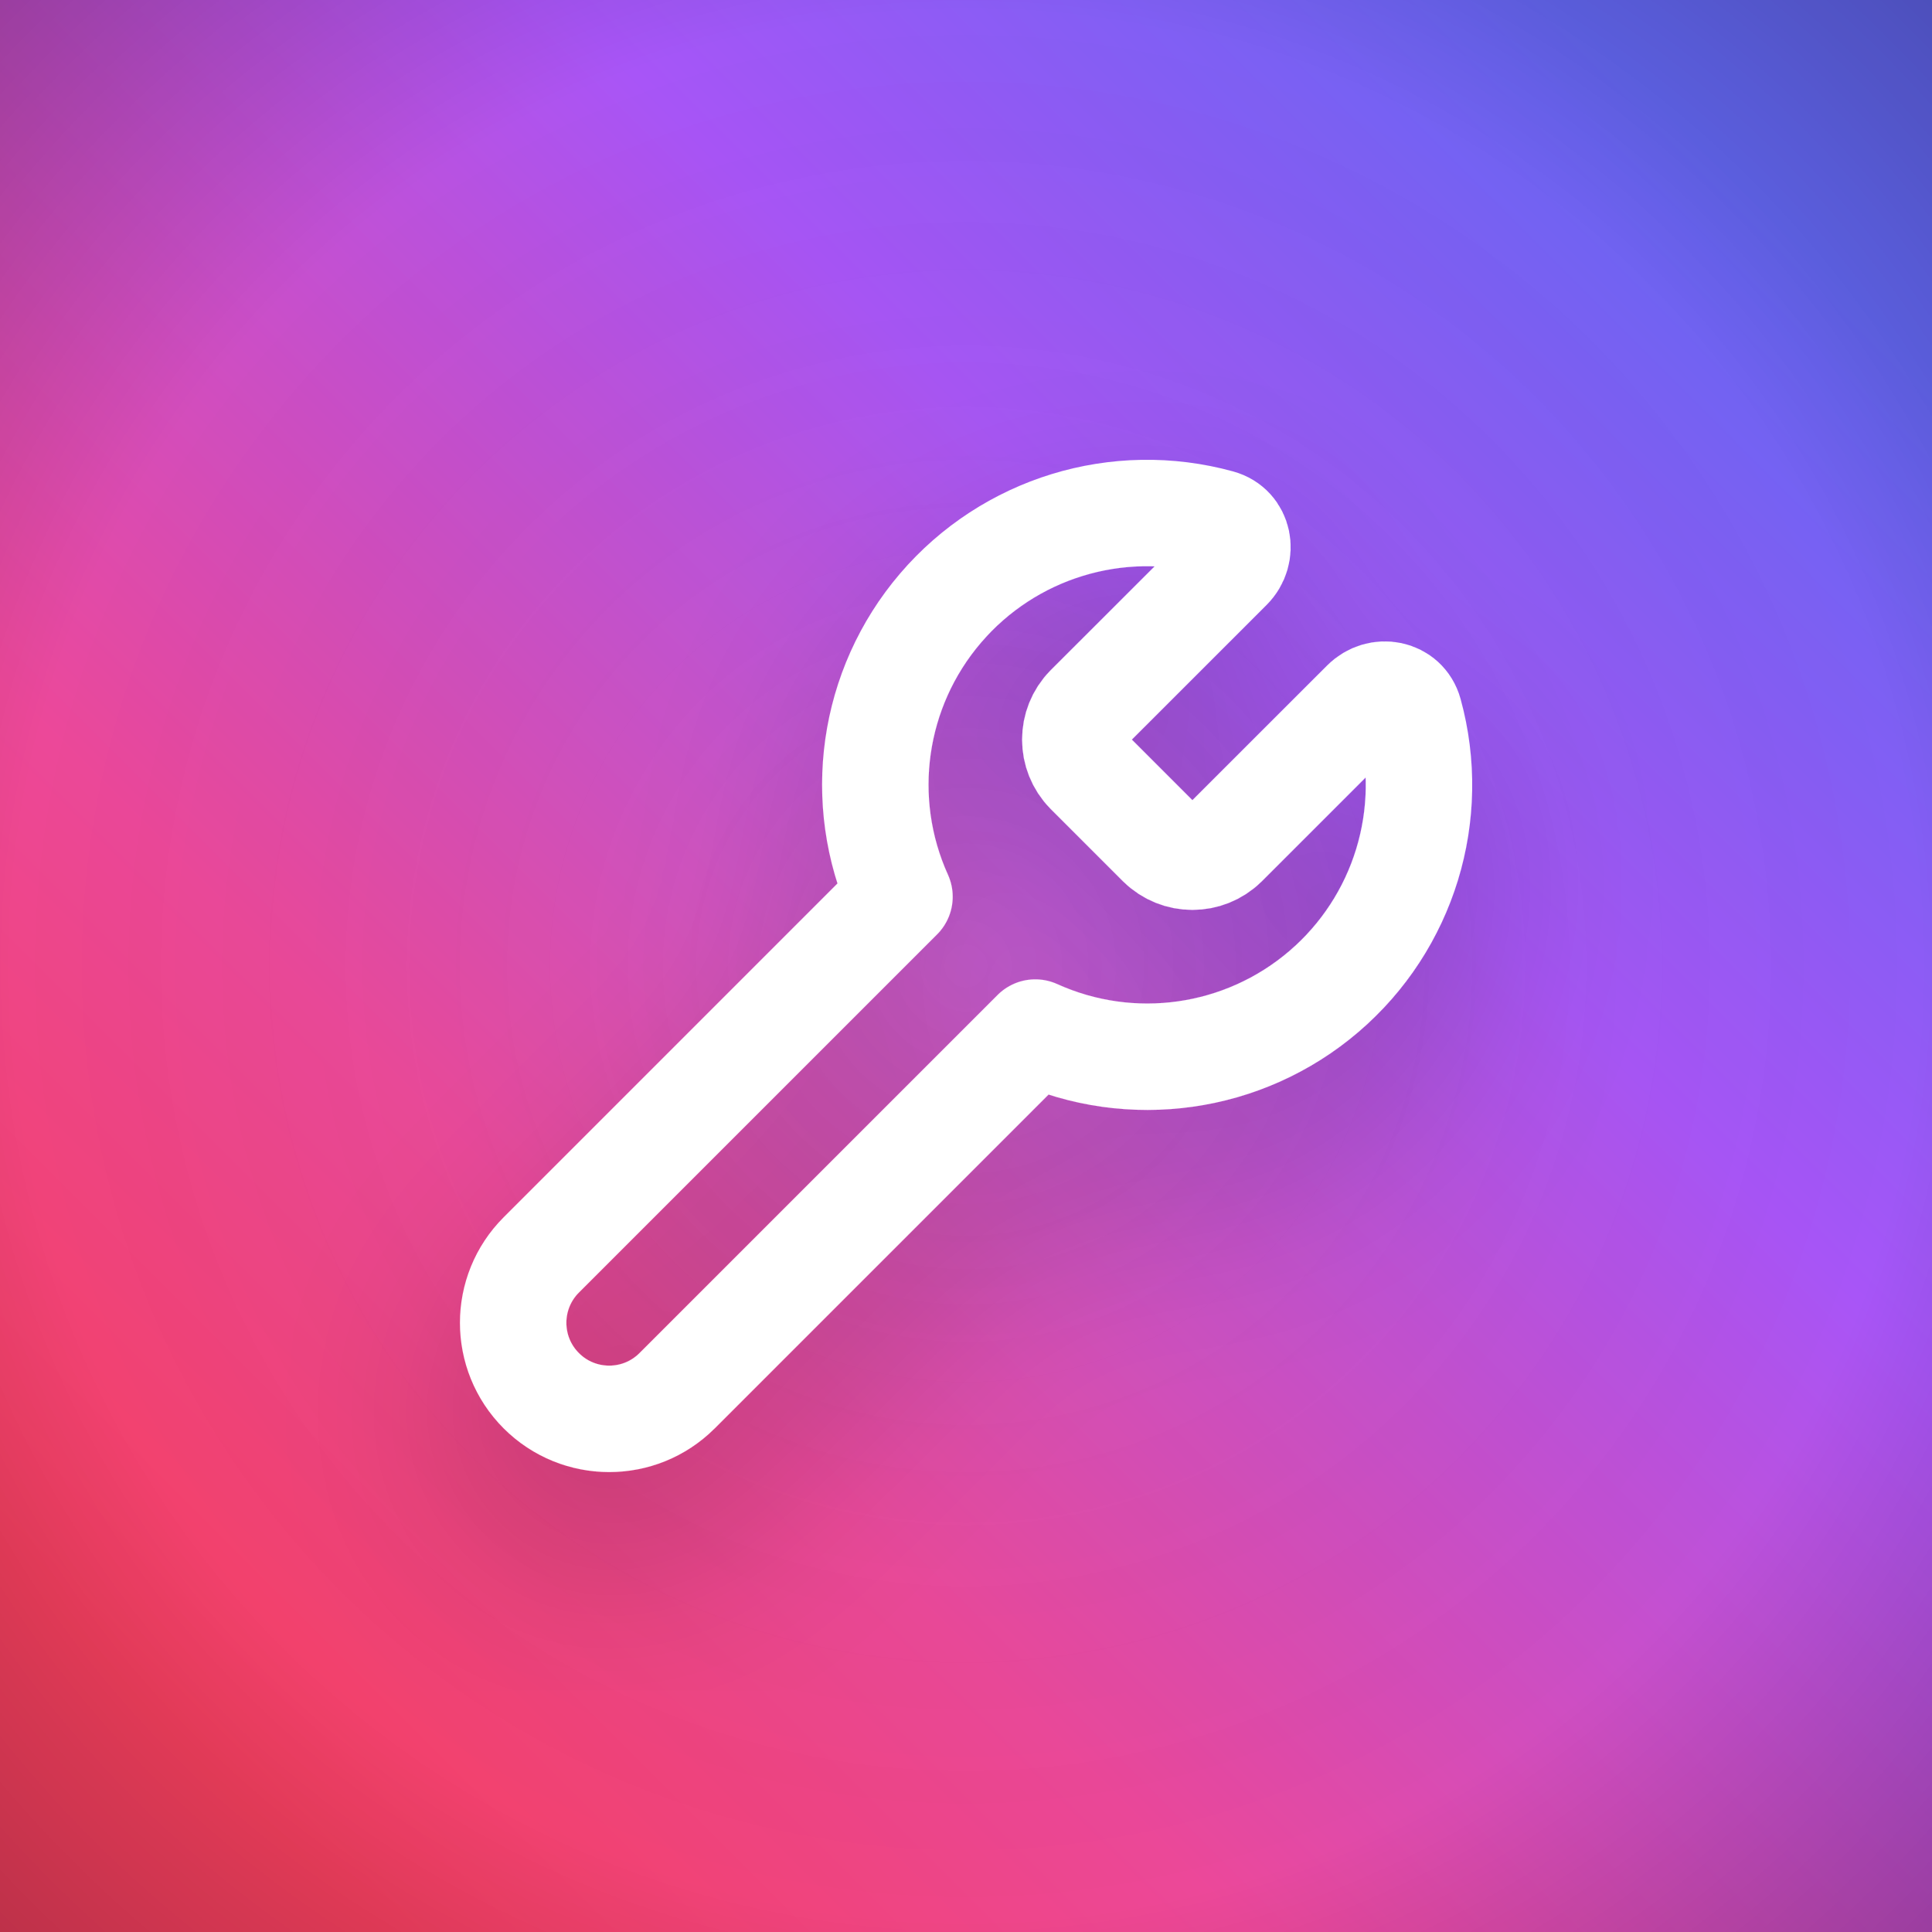
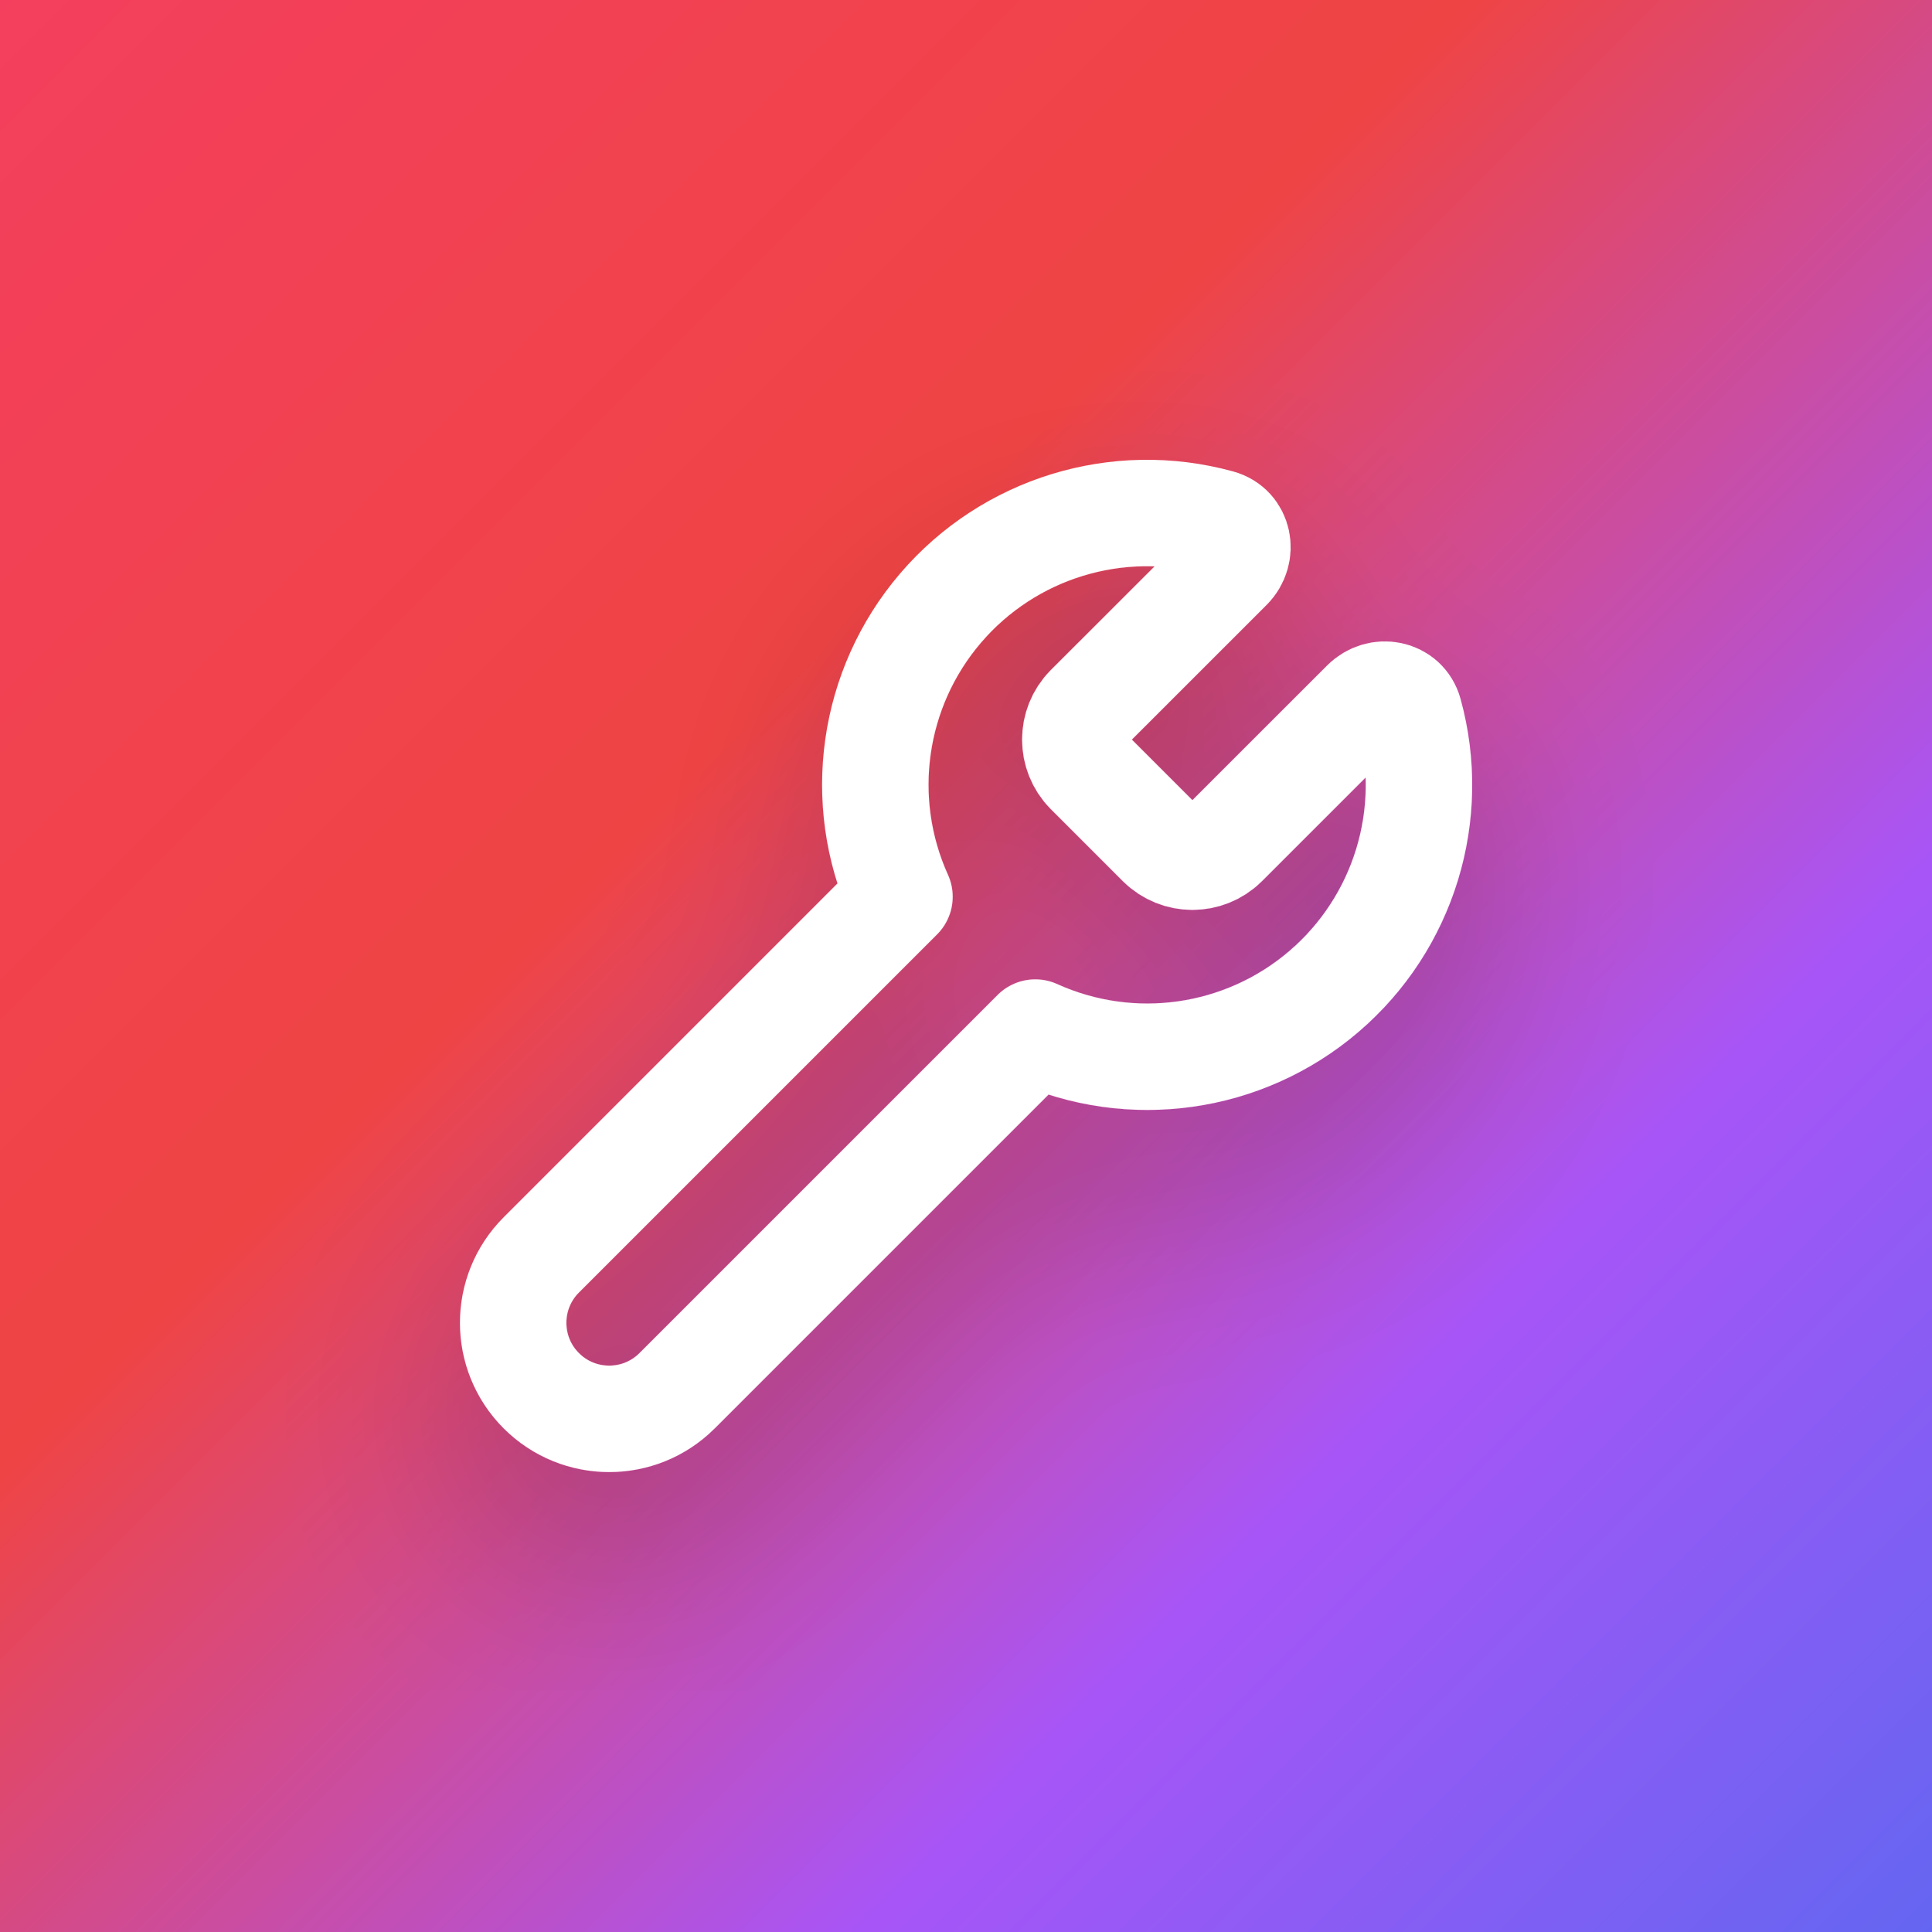
<svg xmlns="http://www.w3.org/2000/svg" viewBox="0 0 512 512" width="512" height="512">
  <defs>
-     <linearGradient id="brandGrad" x1="10%" y1="90%" x2="90%" y2="10%">
+     <linearGradient id="brandGrad" x1="0%" y1="0%" x2="100%" y2="100%">
      <stop offset="0%" stop-color="#f43f5e" />
-       <stop offset="28%" stop-color="#ec4899" />
-       <stop offset="68%" stop-color="#a855f7" />
+       <stop offset="38%" stop-color="#ef4444" />
+       <stop offset="72%" stop-color="#a855f7" />
      <stop offset="100%" stop-color="#6366f1" />
    </linearGradient>
-     <radialGradient id="edgeDepth" cx="50%" cy="50%" r="70%">
-       <stop offset="0%" stop-color="#ffffff" stop-opacity="0.08" />
-       <stop offset="70%" stop-color="#000000" stop-opacity="0" />
-       <stop offset="100%" stop-color="#000000" stop-opacity="0.22" />
-     </radialGradient>
    <filter id="wrenchShadow" x="-30%" y="-30%" width="160%" height="160%">
      <feDropShadow dx="0" dy="6" stdDeviation="6" flood-color="#000000" flood-opacity="0.32" />
      <feDropShadow dx="0" dy="2" stdDeviation="2" flood-color="#000000" flood-opacity="0.2" />
    </filter>
  </defs>
  <rect width="512" height="512" fill="url(#brandGrad)" />
-   <rect width="512" height="512" fill="url(#edgeDepth)" />
  <g transform="translate(112, 112) scale(12.0)" filter="url(#wrenchShadow)">
    <path d="M14.7 6.3a1 1 0 0 0 0 1.4l1.6 1.6a1 1 0 0 0 1.4 0l3.106-3.105c.32-.322.863-.22.983.218a6 6 0 0 1-8.259 7.057l-7.91 7.91a1 1 0 0 1-2.999-3l7.91-7.91a6 6 0 0 1 7.057-8.259c.438.12.54.662.219.984z" fill="none" stroke="#ffffff" stroke-width="2.35" stroke-linecap="round" stroke-linejoin="round" />
  </g>
</svg>
